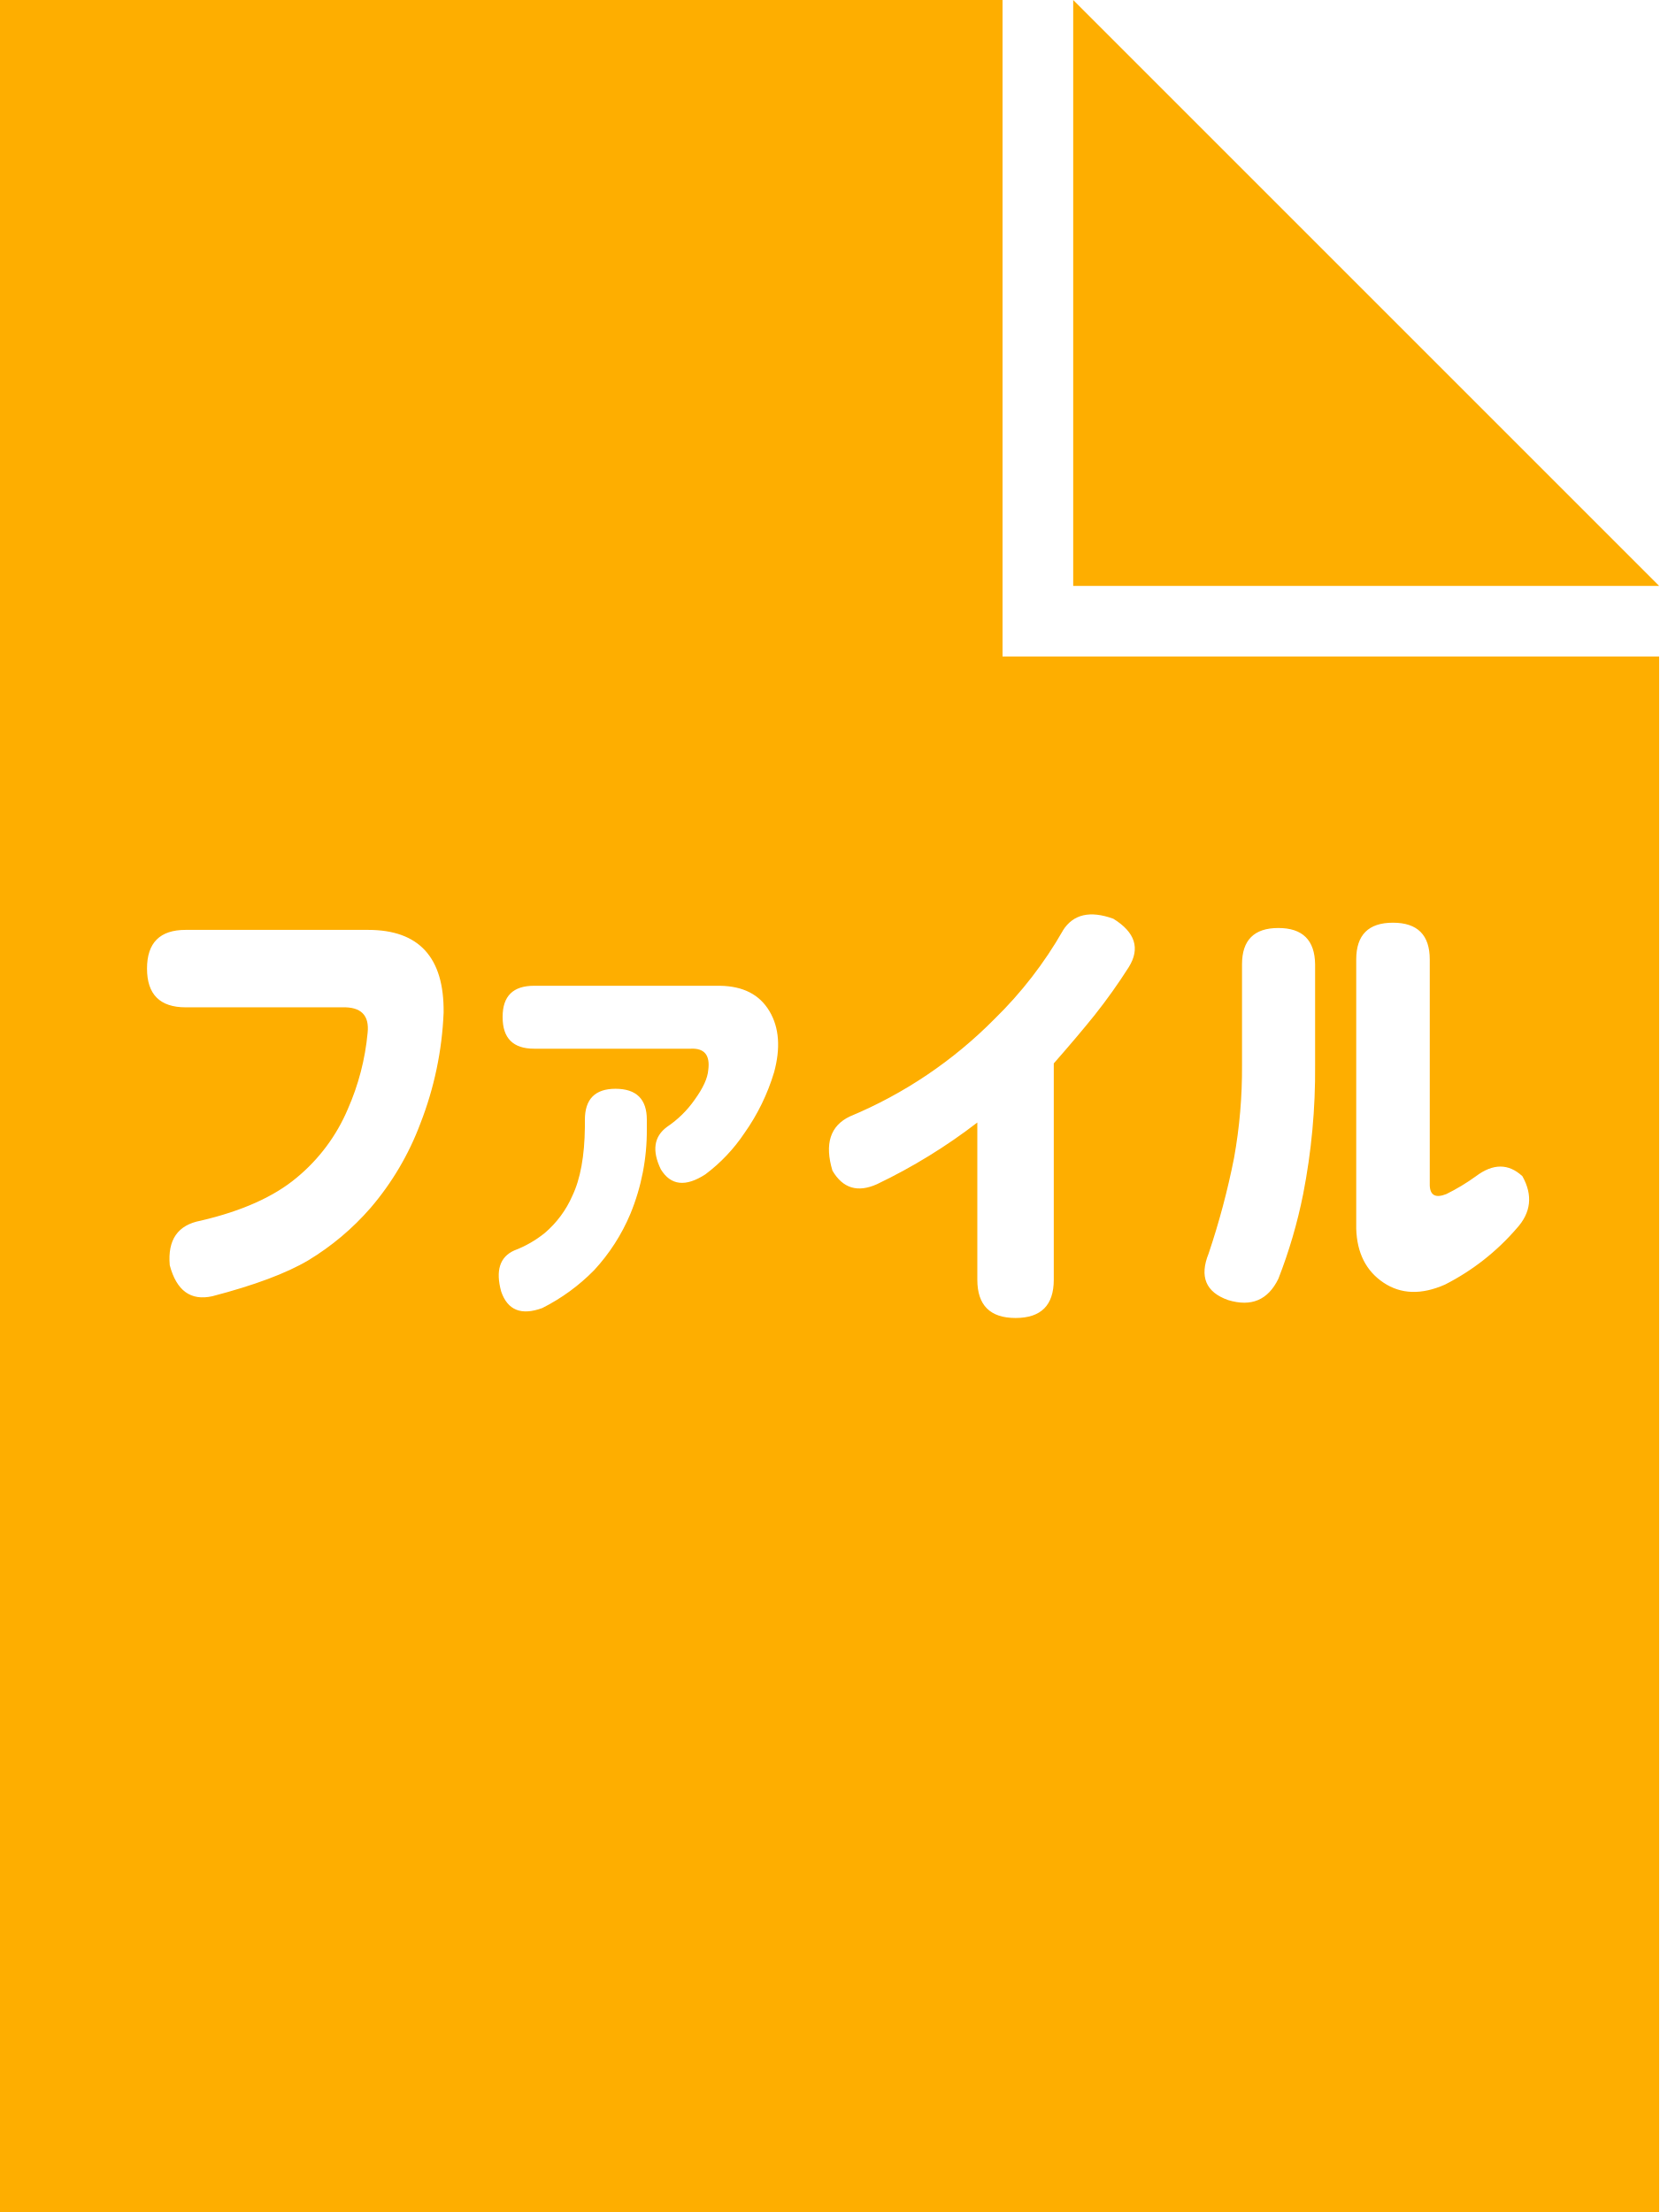
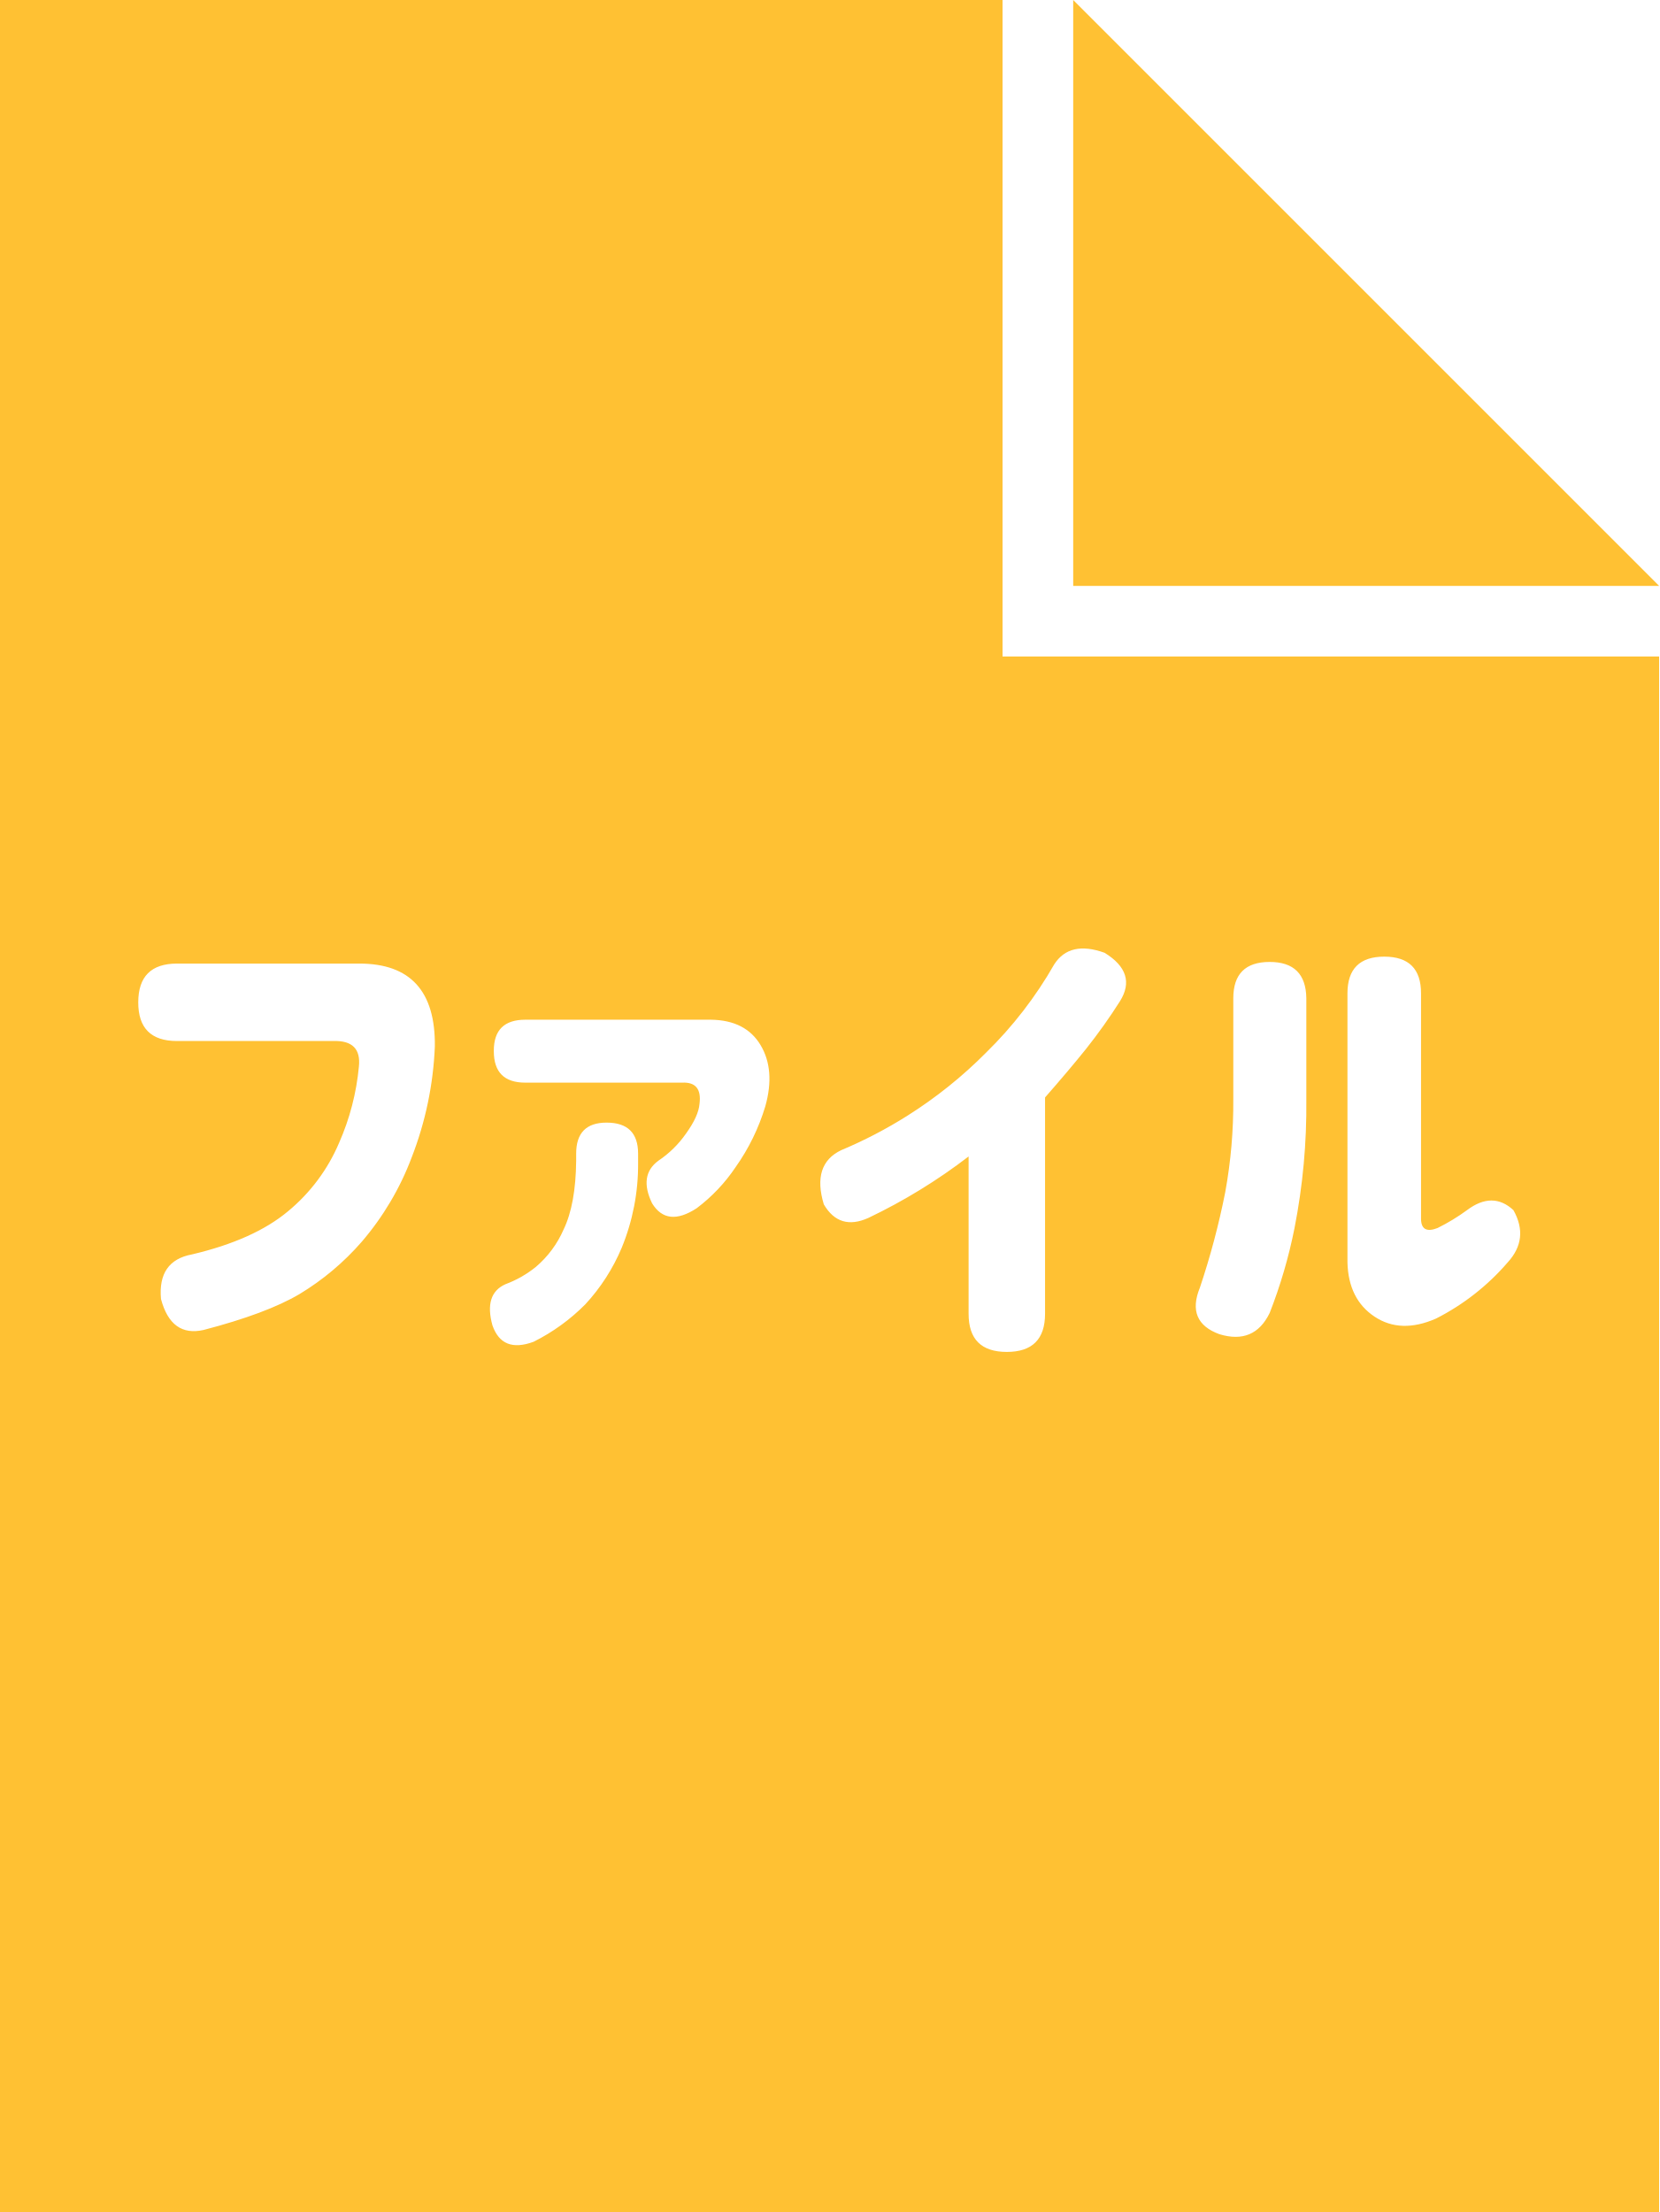
<svg xmlns="http://www.w3.org/2000/svg" id="レイヤー_1" data-name="レイヤー 1" viewBox="0 0 334.84 446.45">
  <defs>
-     <style>.cls-1{fill:#feae00;}</style>
+     <style>.cls-1{fill:#ffc133;}</style>
  </defs>
-   <path class="cls-1" d="M202.33,0H0V446.45H334.84V132.51H202.33ZM84.84,226.75A56.74,56.74,0,0,1,74.78,243.8a52.91,52.91,0,0,1-12.59,10.59q-6.64,3.92-19.34,7.23-6.54,1.45-8.59-6.25-.69-7.71,6.25-9,12.5-2.92,19.38-8.69a36.31,36.31,0,0,0,10.3-13.82,49.53,49.53,0,0,0,4-15.38q.58-5.37-5.18-5.17H37.48q-7.81,0-7.81-7.82t7.81-7.81H74.29q15.43,0,15.24,16.7A69.28,69.28,0,0,1,84.84,226.75Zm45.7,1.18A44,44,0,0,1,127.22,245a38.87,38.87,0,0,1-7.32,11.37A39.54,39.54,0,0,1,109.45,264q-6.35,2.34-8.3-3.32-1.75-6.34,2.64-8.3a22.39,22.39,0,0,0,6.15-3.52,20.76,20.76,0,0,0,5.57-7.51q2.43-5.09,2.53-13.87V226q0-6.24,6.16-6.25,6.35,0,6.34,6.25Zm25.69-11.53a42.32,42.32,0,0,1-6,12.31,34,34,0,0,1-7.86,8.3q-6,3.9-9-1-2.74-5.66,1.27-8.59a21.13,21.13,0,0,0,5.56-5.47c1.69-2.34,2.61-4.33,2.74-6q.59-4.48-3.52-4.29H107.79q-6.35,0-6.35-6.35v-.1q0-6.26,6.35-6.25h37.5c4.69.07,8,1.77,10,5.13S157.53,211.59,156.23,216.4Zm117.48-22.75q0-7.43,7.42-7.42t7.42,7.42v45.6c.07,2,1.17,2.61,3.32,1.76a41,41,0,0,0,6-3.61q5.18-3.9,9.38,0,3.21,5.76-1.18,10.55a47.45,47.45,0,0,1-14.45,11.32q-7.12,3.14-12.4-.39T273.71,248ZM243.92,253a154,154,0,0,0,5.13-19.28,101.48,101.48,0,0,0,1.61-18.7V194.63q0-7.33,7.33-7.33t7.42,7.33V215A129.46,129.46,0,0,1,263,241a101.58,101.58,0,0,1-5,17.09q-3.13,6.45-10.16,4.3Q241.1,260,243.92,253Zm-29.39-65.23q3.12-4.89,10.16-2.34,6.63,4.1,3.12,9.76a114,114,0,0,1-6.88,9.67q-3.37,4.2-8.26,9.77V258.3q0,7.71-7.71,7.71t-7.72-7.71V226.56A113.37,113.37,0,0,1,177,239q-5.86,2.64-9-2.73-2.43-8.11,3.52-10.94a89.21,89.21,0,0,0,29.2-19.68A81.29,81.29,0,0,0,214.53,187.79Z" transform="translate(0 0)" />
+   <path class="cls-1" d="M202.33,0H0V446.45H334.84V132.51H202.33ZM83.08,233.61a57,57,0,0,1-10.06,17,52.75,52.75,0,0,1-12.6,10.59q-6.64,3.92-19.34,7.23-6.54,1.47-8.59-6.25-.69-7.71,6.25-9,12.49-2.94,19.38-8.7a36.31,36.31,0,0,0,10.31-13.81,49.57,49.57,0,0,0,4-15.38q.58-5.37-5.17-5.18H35.71q-7.82,0-7.81-7.81t7.81-7.82H72.53q15.42,0,15.23,16.7A69.6,69.6,0,0,1,83.08,233.61Zm45.7,1.17a44.2,44.2,0,0,1-3.32,17.09,39.14,39.14,0,0,1-7.33,11.38,39.62,39.62,0,0,1-10.44,7.56c-4.24,1.57-7,.46-8.31-3.32q-1.75-6.35,2.64-8.3a21.81,21.81,0,0,0,6.15-3.51,20.78,20.78,0,0,0,5.57-7.52q2.45-5.08,2.54-13.87v-1.46q0-6.26,6.15-6.25,6.34,0,6.35,6.25Zm25.68-11.52a42.36,42.36,0,0,1-6,12.3,34.24,34.24,0,0,1-7.86,8.3q-6,3.91-9-1-2.73-5.65,1.27-8.59a21,21,0,0,0,5.57-5.47q2.53-3.51,2.73-6,.58-4.49-3.51-4.29H106q-6.34,0-6.34-6.35v-.1q0-6.24,6.34-6.25h37.5q7,.1,10,5.13T154.46,223.26ZM271.94,200.5q0-7.42,7.43-7.42t7.42,7.42v45.61q.09,3,3.32,1.75a40.19,40.19,0,0,0,5.95-3.61q5.18-3.9,9.38,0,3.22,5.76-1.17,10.55a47.4,47.4,0,0,1-14.46,11.33q-7.12,3.12-12.4-.39t-5.47-10.94Zm-29.78,59.38a155.16,155.16,0,0,0,5.12-19.29,100.59,100.59,0,0,0,1.62-18.7V201.48q0-7.32,7.32-7.33t7.42,7.33v20.41a127.94,127.94,0,0,1-2.39,26,101.3,101.3,0,0,1-5,17.09q-3.12,6.45-10.16,4.3Q239.33,266.81,242.16,259.88Zm-29.4-65.24q3.13-4.87,10.16-2.34,6.65,4.09,3.12,9.76a111.76,111.76,0,0,1-6.88,9.67q-3.37,4.2-8.25,9.77v43.65q0,7.71-7.72,7.71t-7.71-7.71V233.41a113.5,113.5,0,0,1-20.22,12.4q-5.85,2.64-9-2.73-2.44-8.1,3.51-10.94a90.8,90.8,0,0,0,13.43-7A89.81,89.81,0,0,0,199,212.46,81.29,81.29,0,0,0,212.76,194.64Z" />
  <polygon class="cls-1" points="216.59 0 216.59 118.25 334.84 118.25 216.59 0" />
</svg>
